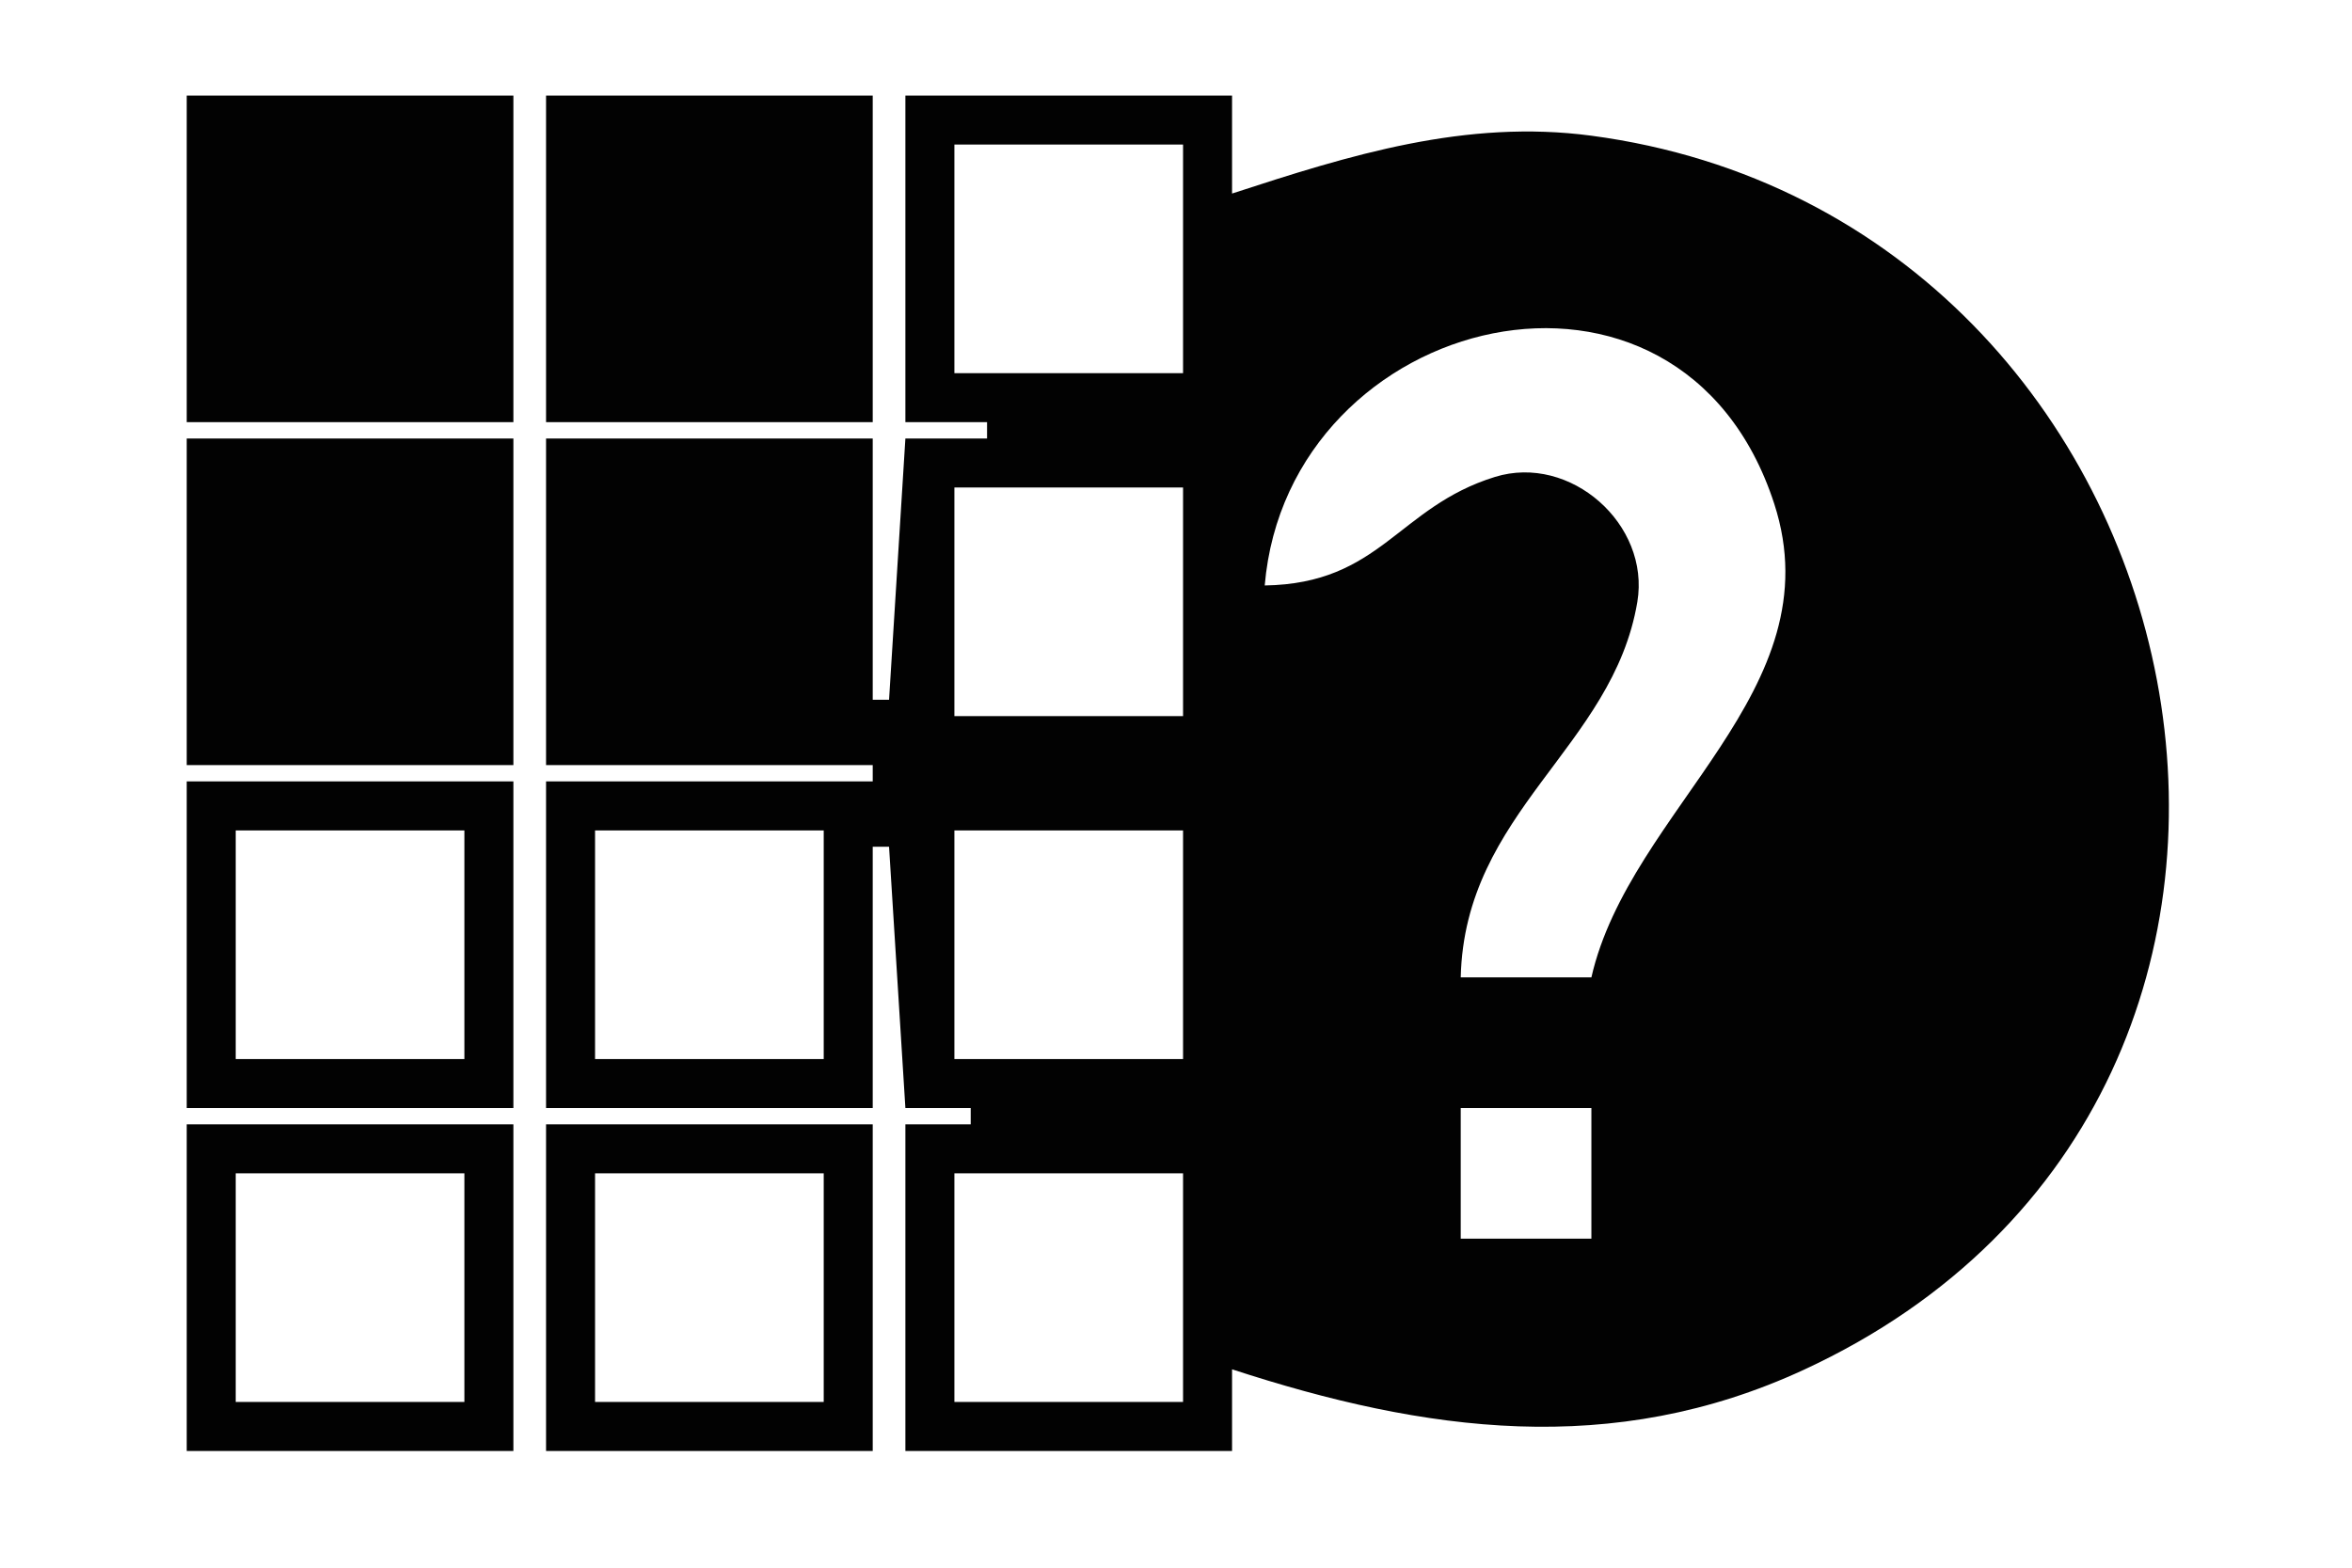
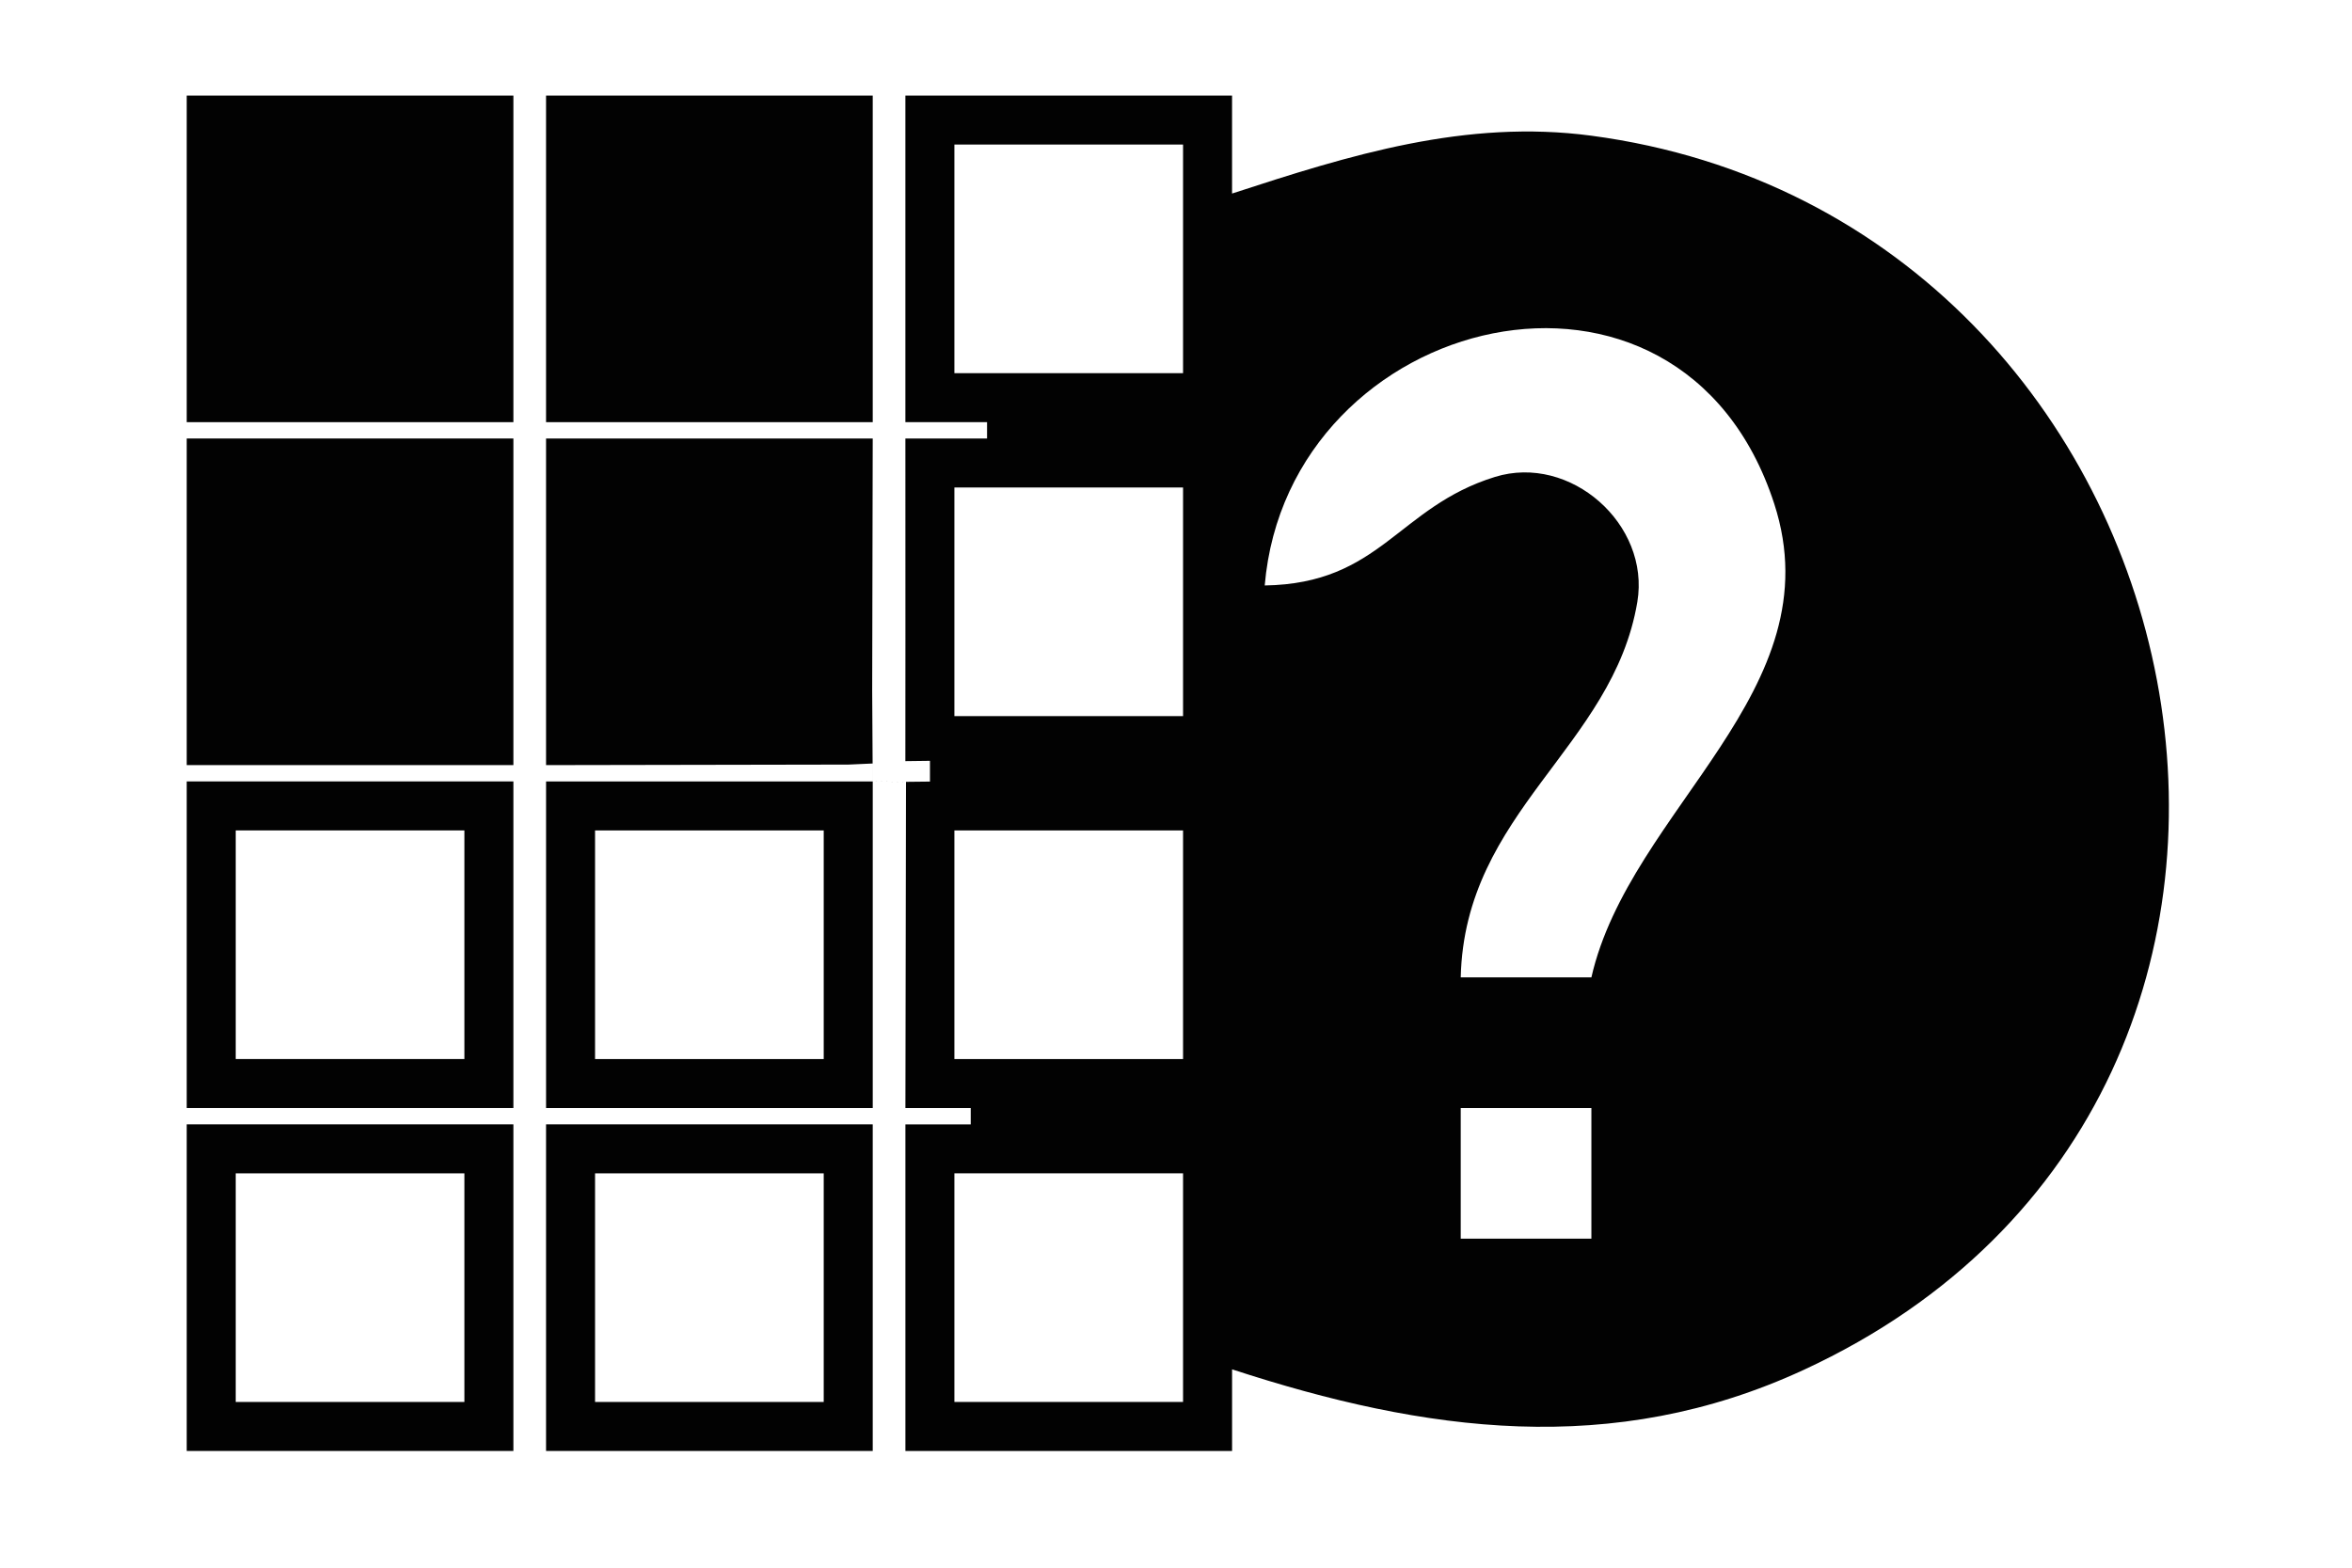
<svg xmlns="http://www.w3.org/2000/svg" version="1.1" id="svg1" width="144" height="96" viewBox="0 0 144 96">
  <defs id="defs1" />
  <g id="g1">
-     <path style="fill:#020202;stroke:none" d="M 11.432,5.852 V 25.852 h 20 V 5.852 h -20 m 22,0 V 25.852 h 20 V 5.852 h -20 m 22,0 V 25.852 h 5 v 1 h -5 l -1,16 h -1 v -16 h -20 v 20 h 20 v 1 h -20 v 20 h 20 v -16 h 1 l 1,16 h 4 v 1 h -4 v 20 h 20 v -5 c 11.813,3.86 23.298,5.443 35,0.032 C 147.145,66.906 135.715,13.399 97.432,8.31 c -7.695,-1.023 -14.767,1.178 -22,3.542 V 5.852 h -20 m 17,3 V 22.852 h -14 V 8.852 h 14 m 25,51 h -8 c 0.24,-10.175 9.317,-14.064 10.813,-22.992 0.797,-4.756 -4.103,-9.083 -8.717,-7.655 C 85.569,31.049 84.548,35.742 77.432,35.852 78.858,19.07 102.882,13.133 108.628,30.853 112.339,42.298 99.785,49.523 97.432,59.852 m -86,-33 v 20 h 20 v -20 h -20 m 61,3 v 14 h -14 v -14 h 14 m -61,18 v 20 h 20 v -20 h -20 m 17,3 v 14 h -14 v -14 h 14 m 22,0 v 14 h -14 v -14 h 14 m 22,0 v 14 h -14 v -14 h 14 m 25,17 v 8 h -8 v -8 h 8 m -86,1 v 20 h 20 v -20 h -20 m 22,0 v 20 h 20 v -20 h -20 m -5,3 v 14 h -14 v -14 h 14 m 22,0 v 14 h -14 v -14 h 14 m 22,0 v 14 h -14 v -14 z" id="path1" />
+     <path style="fill:#020202;stroke:none" d="m 33.432,68.852 v 20 h 20 v -20 h -20 m 17,3 v 14 h -14 v -14 h 14" id="path7" />
+     <path style="fill:#020202;stroke:none" d="m 11.432,68.852 v 20 h 20 v -20 h -20 m 17,3 v 14 h -14 v -14 h 14" id="path6" />
+     <path style="fill:#020202;stroke:none" d="m 11.432,47.852 v 20 h 20 v -20 h -20 m 17,3 v 14 h -14 v -14 h 14" id="path5" />
+     <path style="fill:#020202;stroke:none" d="m 11.432,26.852 v 20 h 20 v -20 h -20" id="path4" />
+     <path style="fill:#020202;stroke:none" d="M 55.432,5.852 V 25.852 h 5 v 1 h -5 l 0.002,12.239 -0.004,7.518 1.506,-0.019 v 1.271 l -1.468,0.016 -2.036,-0.024 -0.033,-5.535 0.033,-15.465 h -20 v 20 l 18.522,-0.033 1.472,-0.066 0.007,1.1 h -20 v 20 h 20 v -20 l 2.036,0.024 -0.036,19.976 h 4 v 1 h -4 v 20 h 20 v -5 c 11.813,3.86 23.298,5.443 35,0.032 C 147.145,66.906 135.715,13.399 97.432,8.31 c -7.695,-1.023 -14.767,1.178 -22,3.542 V 5.852 h -20 m 17,3 V 22.852 h -14 V 8.852 h 14 m 25,51 h -8 c 0.24,-10.175 9.317,-14.064 10.813,-22.992 0.797,-4.756 -4.103,-9.083 -8.717,-7.655 C 85.569,31.049 84.548,35.742 77.432,35.852 78.858,19.07 102.882,13.133 108.628,30.853 112.339,42.298 99.785,49.523 97.432,59.852 m -25,-30 v 14 h -14 v -14 h 14 m -22,21 v 14 h -14 v -14 h 14 m 22,0 v 14 h -14 v -14 h 14 m 25,17 v 8 h -8 v -8 h 8 m -25,4 v 14 h -14 v -14 z" id="path3" />
+     <path style="fill:#020202;stroke:none" d="M 33.432,5.852 V 25.852 h 20 V 5.852 h -20" id="path2" />
+     <path style="fill:#020202;stroke:none" d="M 11.432,5.852 V 25.852 h 20 V 5.852 h -20" id="path1" />
  </g>
</svg>
